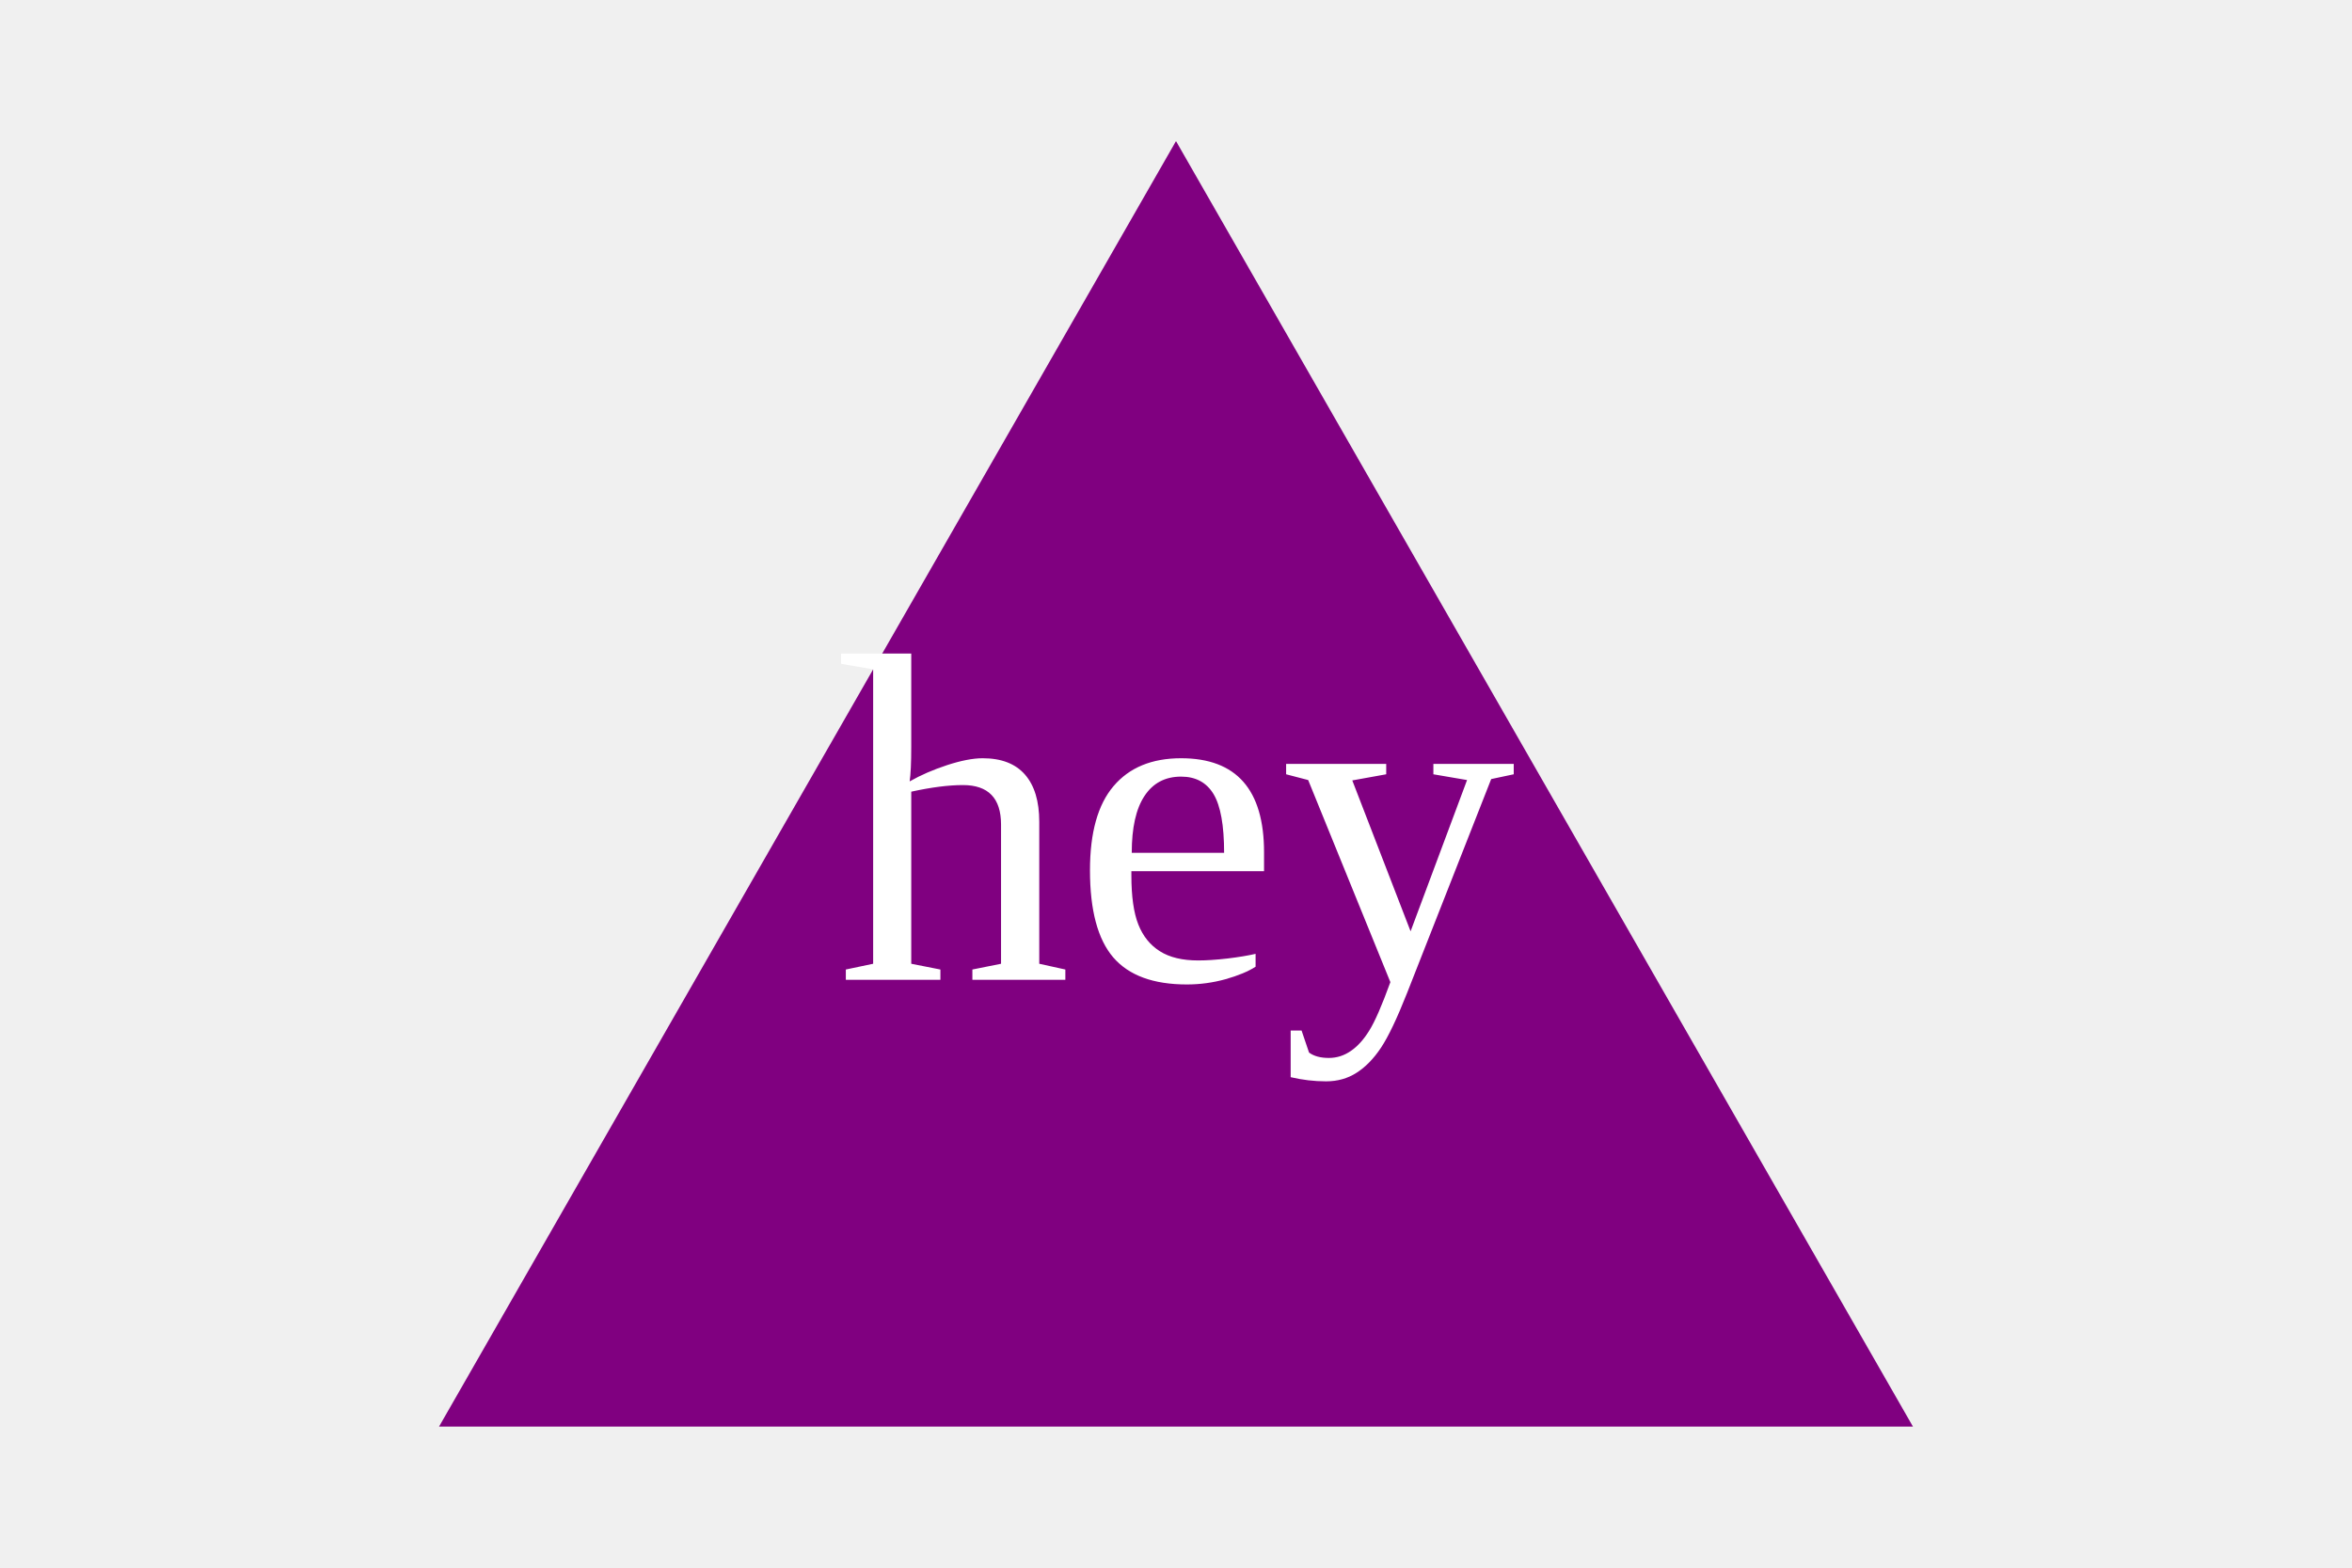
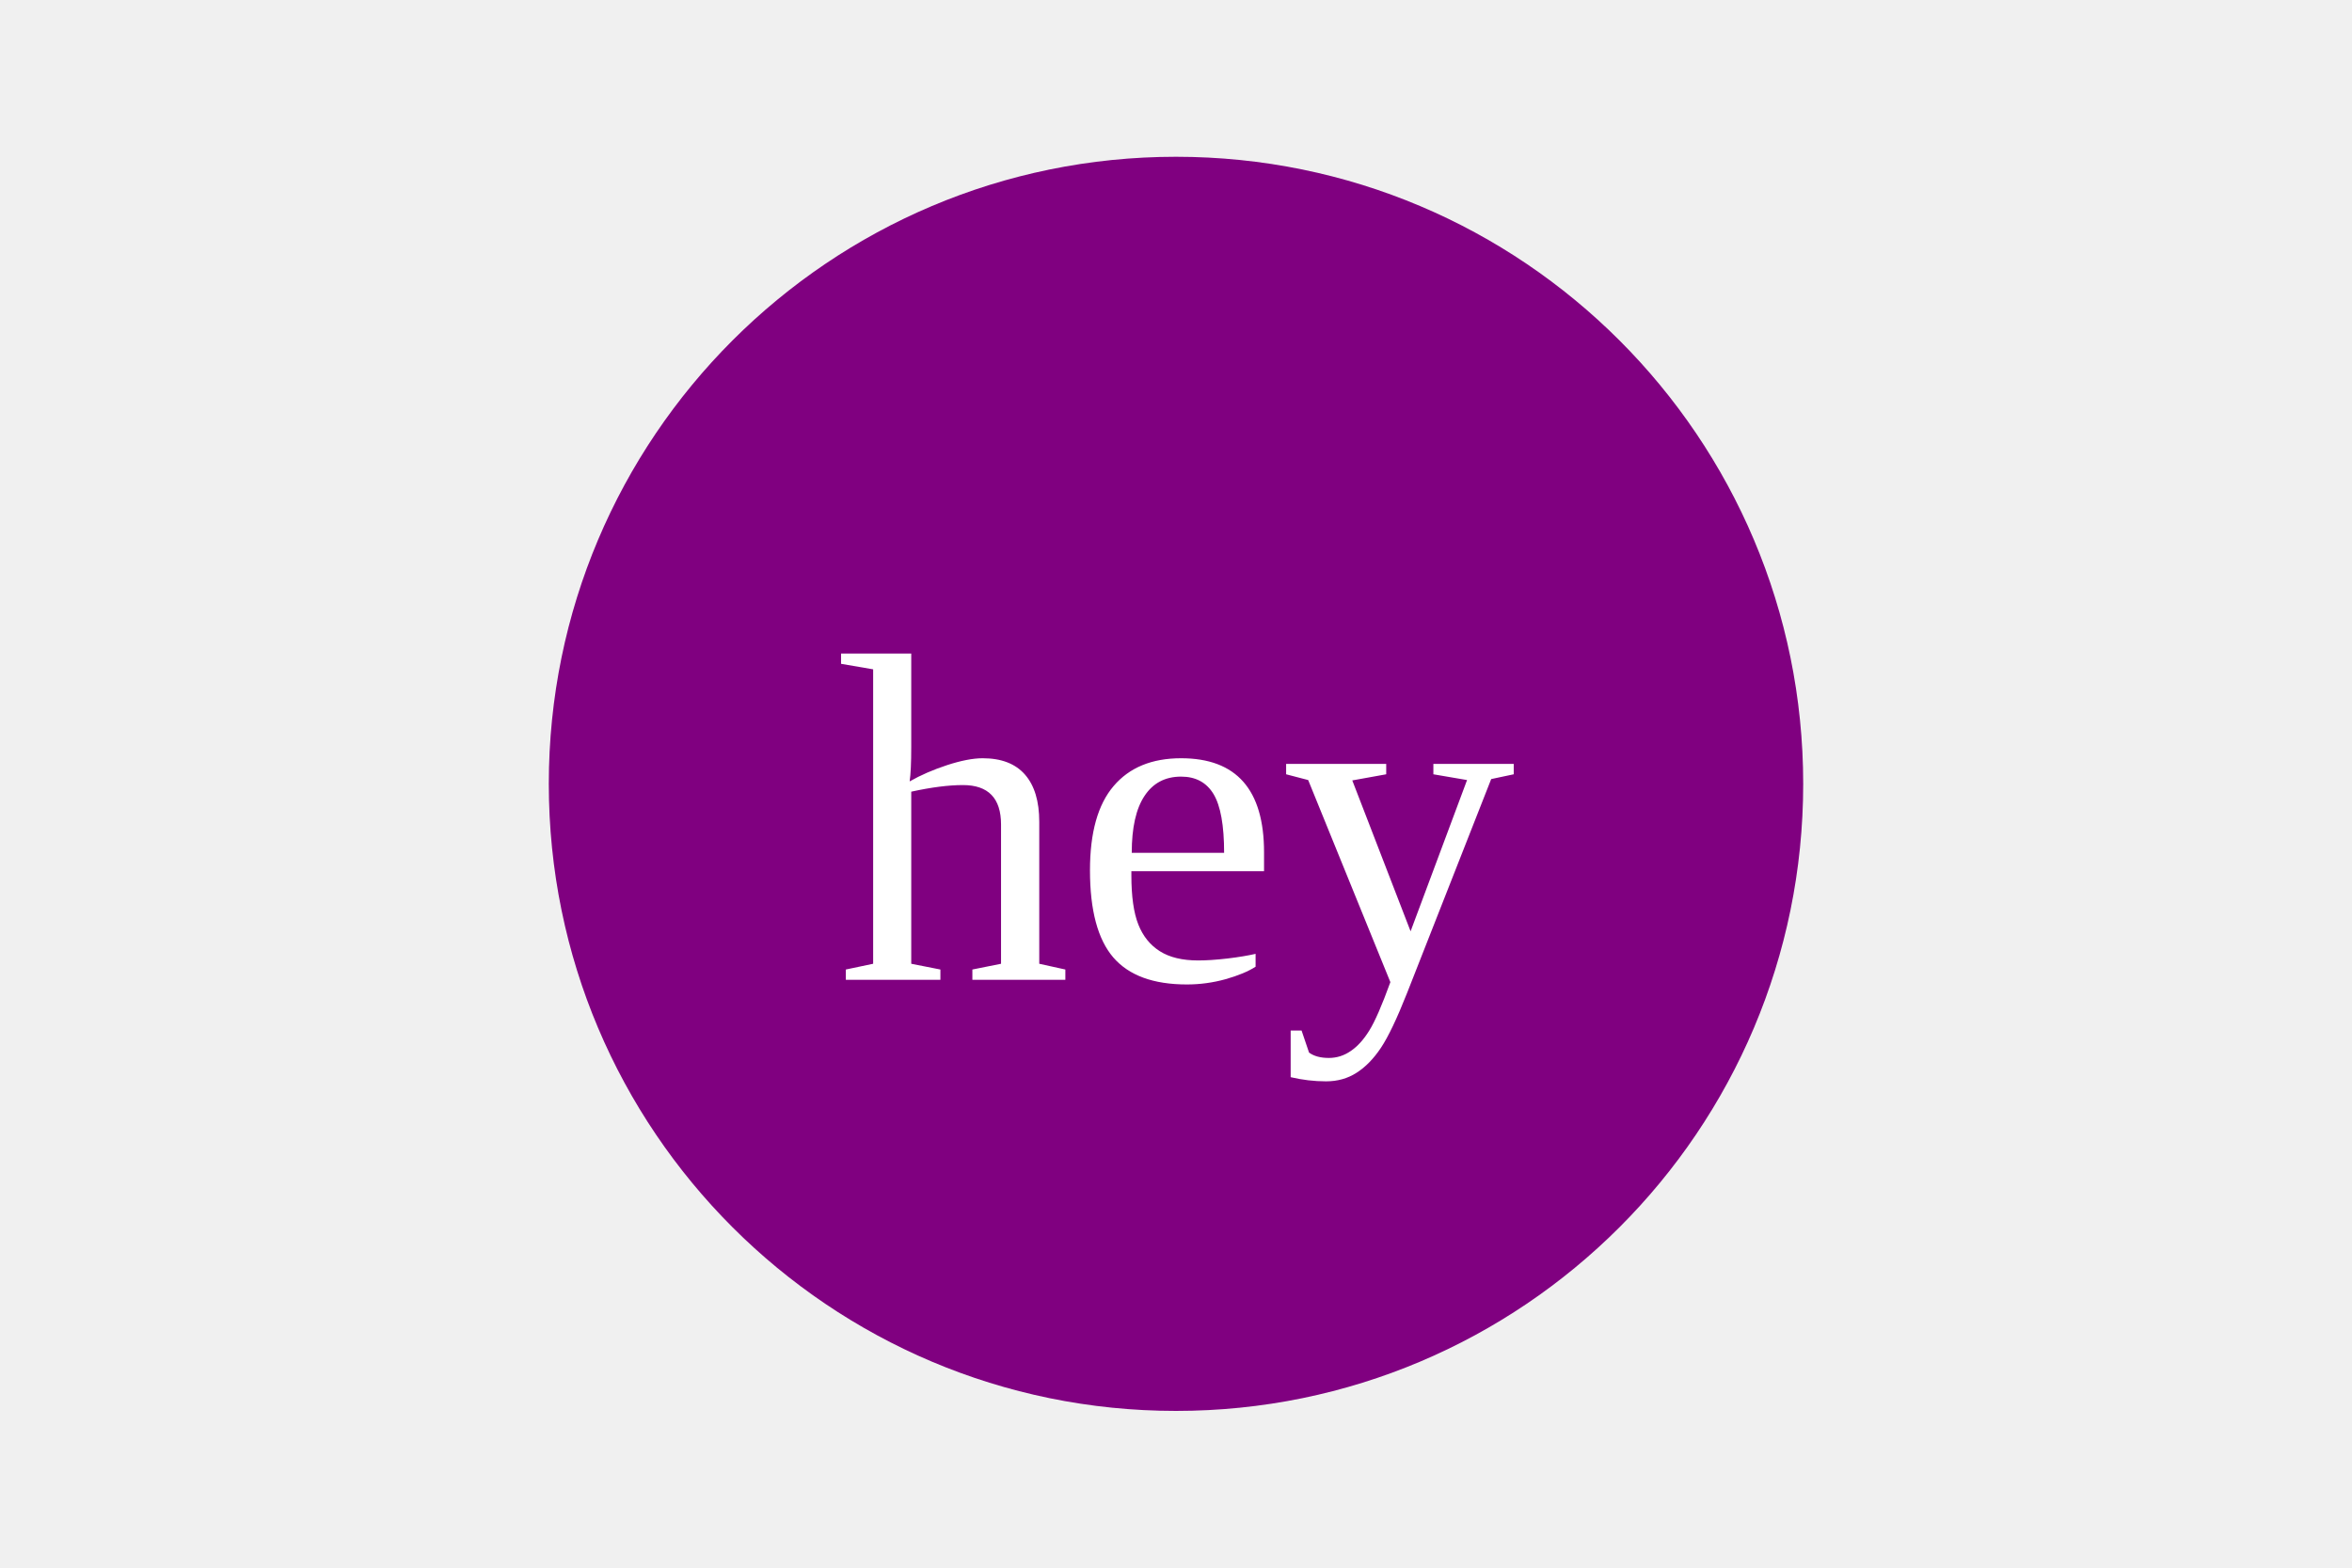
<svg xmlns="http://www.w3.org/2000/svg" version="1.1" width="300" height="200">
-   <polygon points="150, 18 244, 182 56, 182" fill="purple" />
+   <circle cx="150" cy="100" r="80" fill="purple" />
  <text x="150" y="125" font-size="60" text-anchor="middle" fill="white">hey</text>
</svg>
